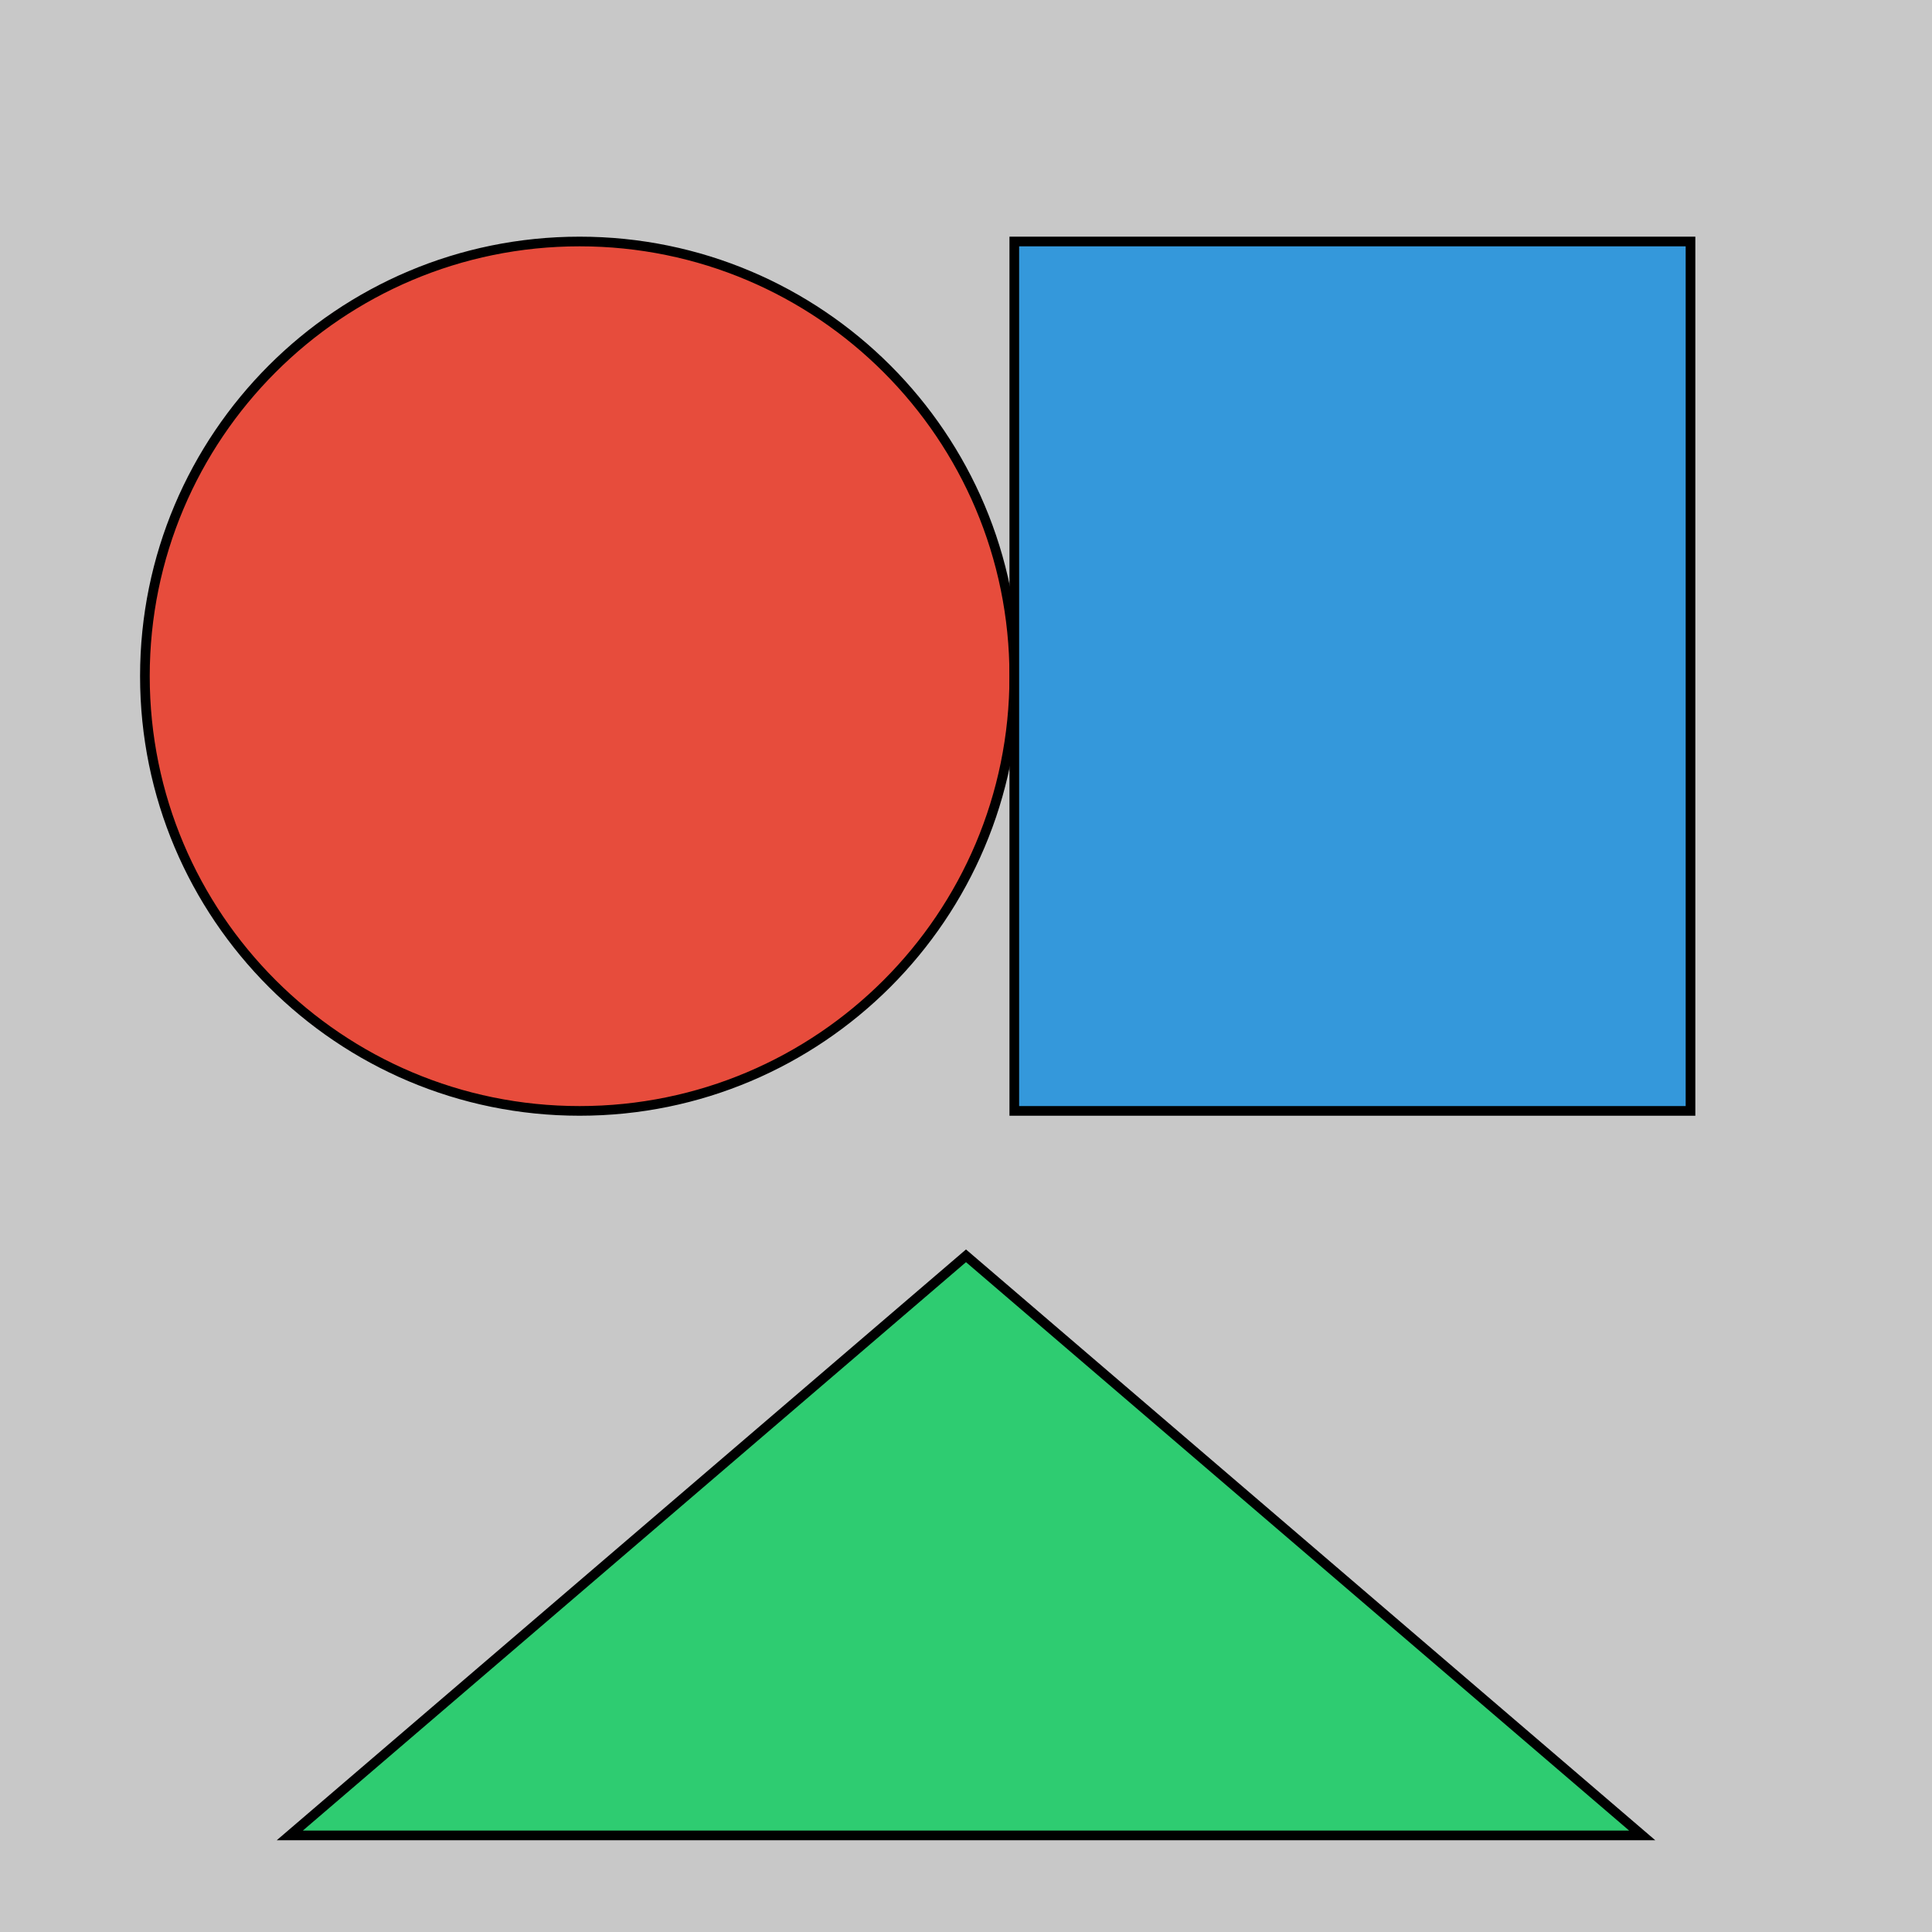
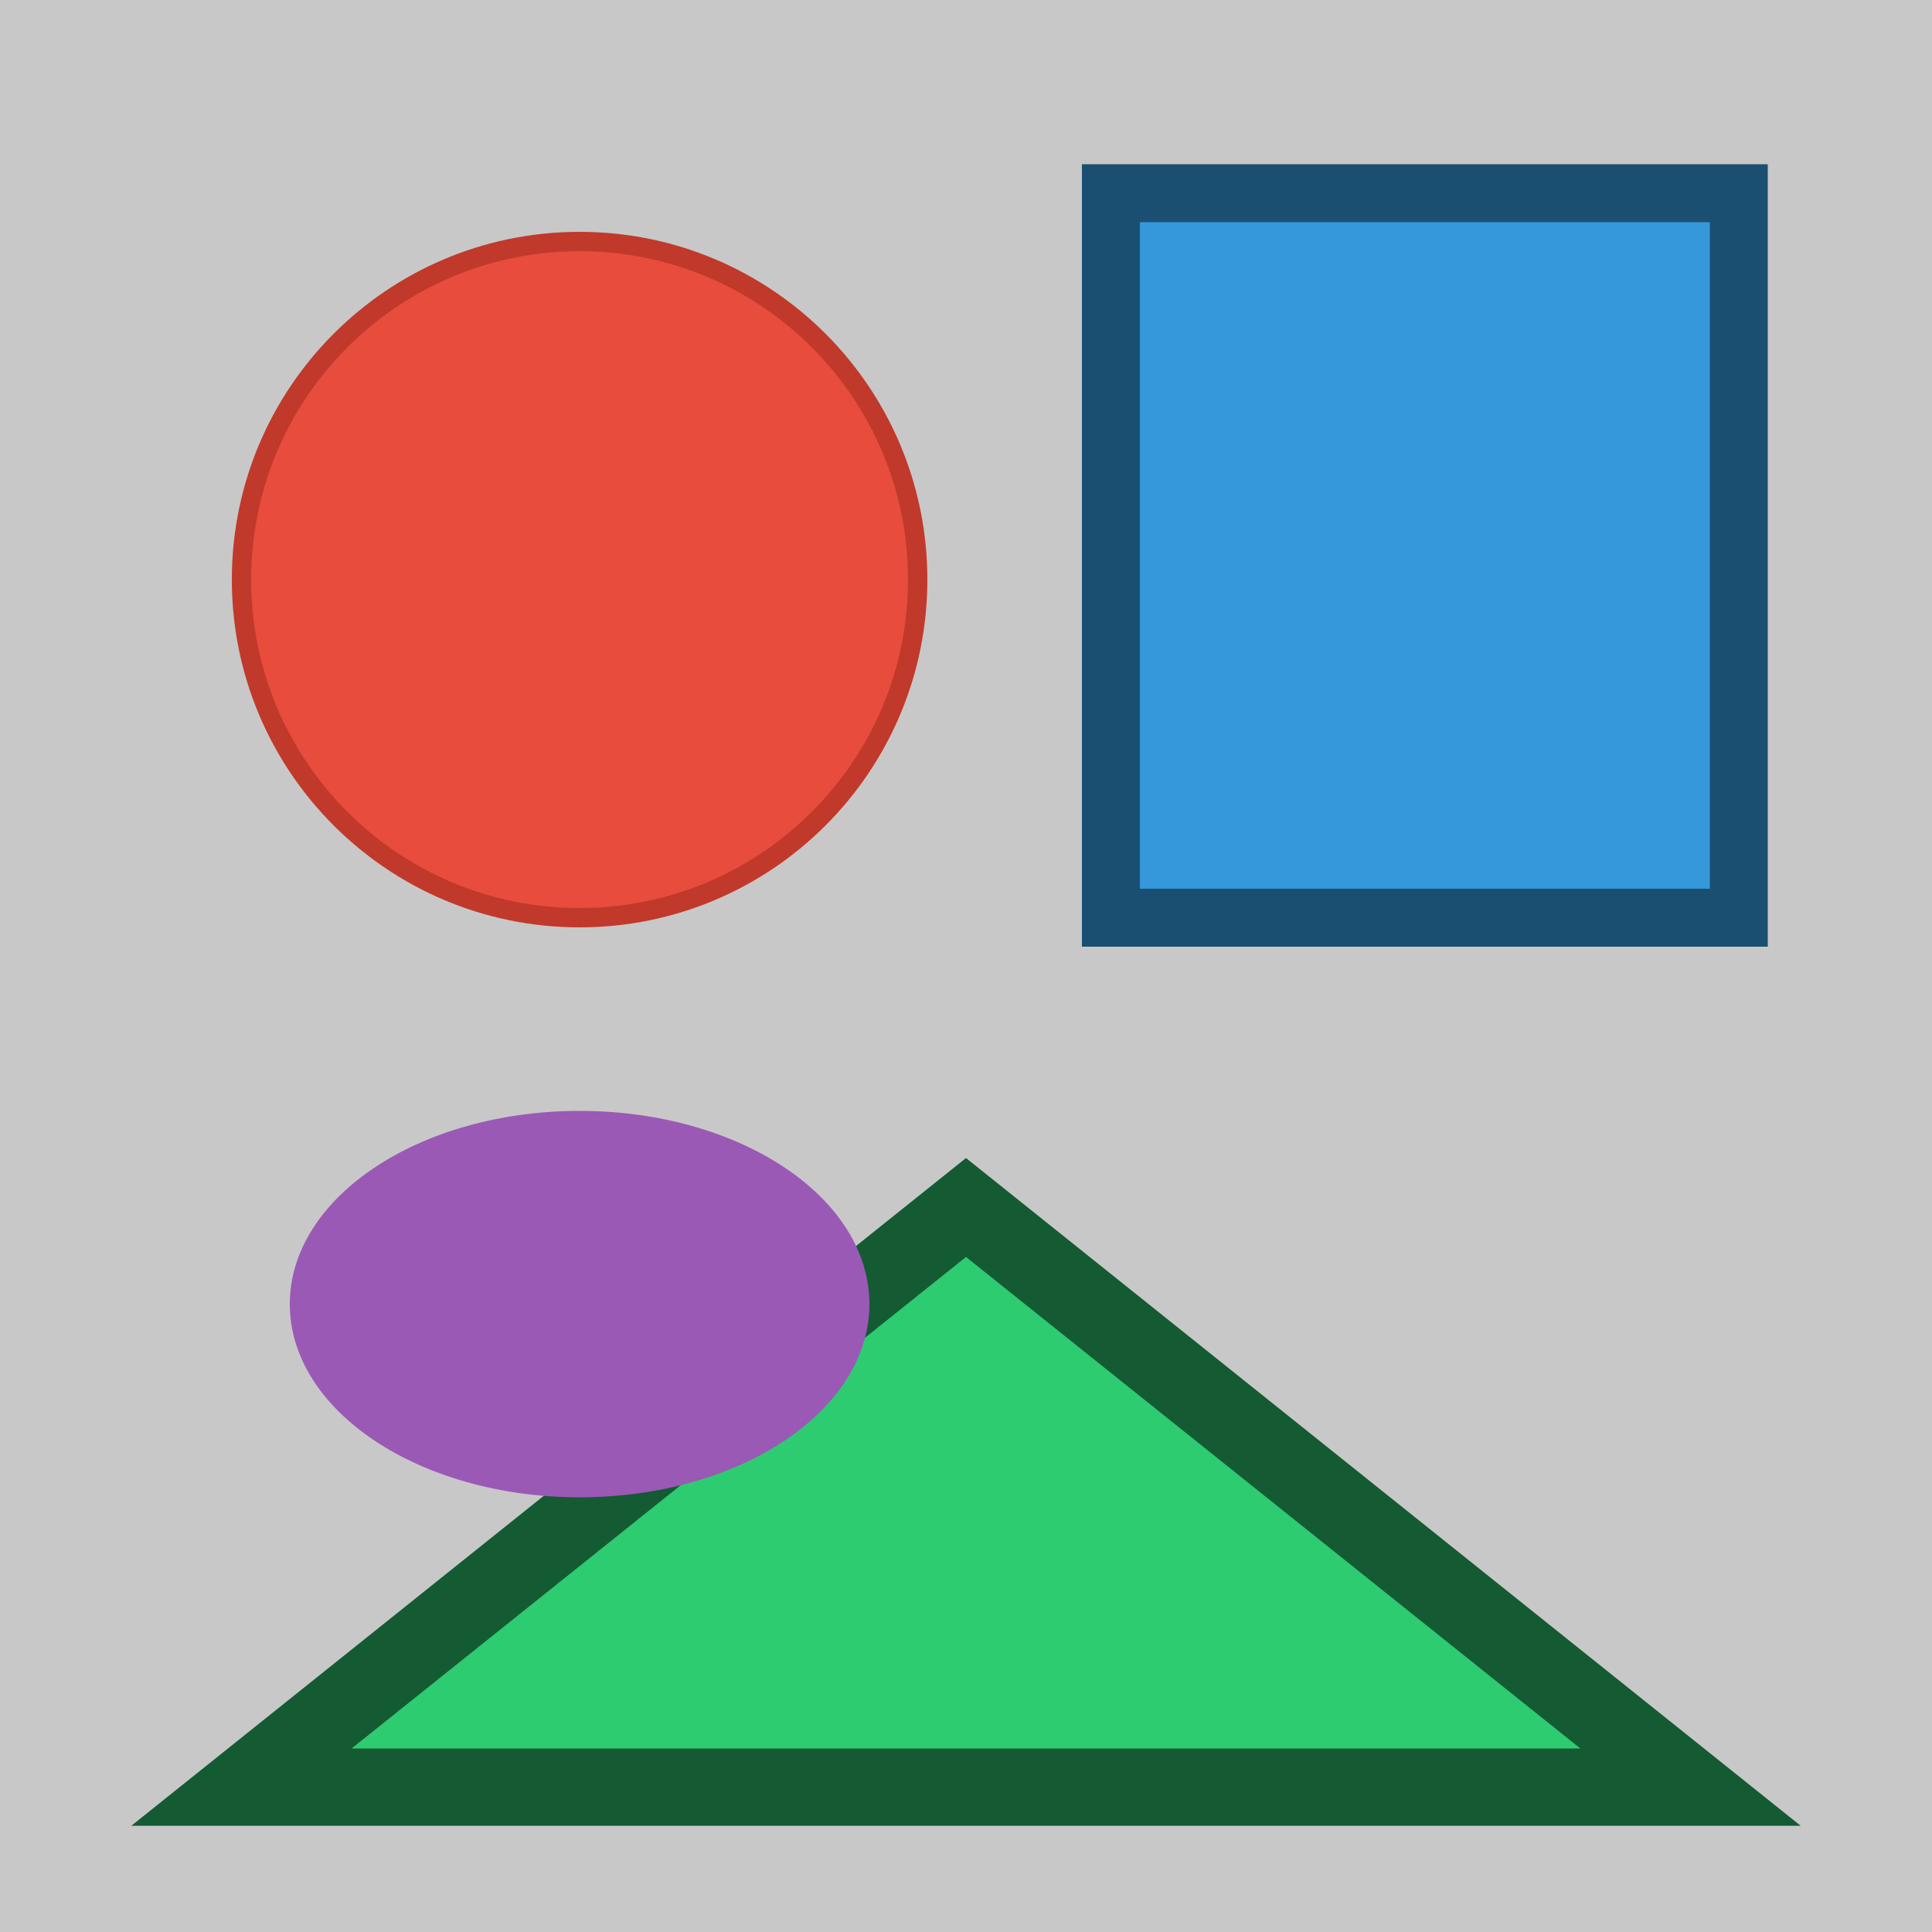
<svg xmlns="http://www.w3.org/2000/svg" width="200" height="200">
  <style>
-     .red-shape   { fill: #e74c3c; stroke: black; stroke-width: 1; }
-     .blue-shape  { fill: #3498db; stroke: black; stroke-width: 1; }
-     .green-shape { fill: #2ecc71; stroke: black; stroke-width: 1; }
+     .red-shape    { fill: #e74c3c; stroke: #c0392b; stroke-width: 2; }
+     .blue-shape   { fill: #3498db; stroke: #1b4f72; stroke-width: 6; }
+     .green-shape  { fill: #2ecc71; stroke: #145a32; stroke-width: 8; }
+     .purple-shape { fill: #9b59b6; stroke: none; stroke-width: 0; }
  </style>
  <rect x="0" y="0" width="200" height="200" fill="#c8c8c8" />
-   <circle cx="60" cy="70" r="45" class="red-shape" />
-   <rect x="105" y="25" width="70" height="90" class="blue-shape" />
-   <polygon points="100,130 170,190 30,190" class="green-shape" />
+   <circle cx="60" cy="60" r="35" class="red-shape" />
+   <rect x="115" y="20" width="65" height="75" class="blue-shape" />
+   <polygon points="100,125 175,185 25,185" class="green-shape" />
+   <ellipse cx="60" cy="135" rx="30" ry="20" class="purple-shape" />
</svg>
